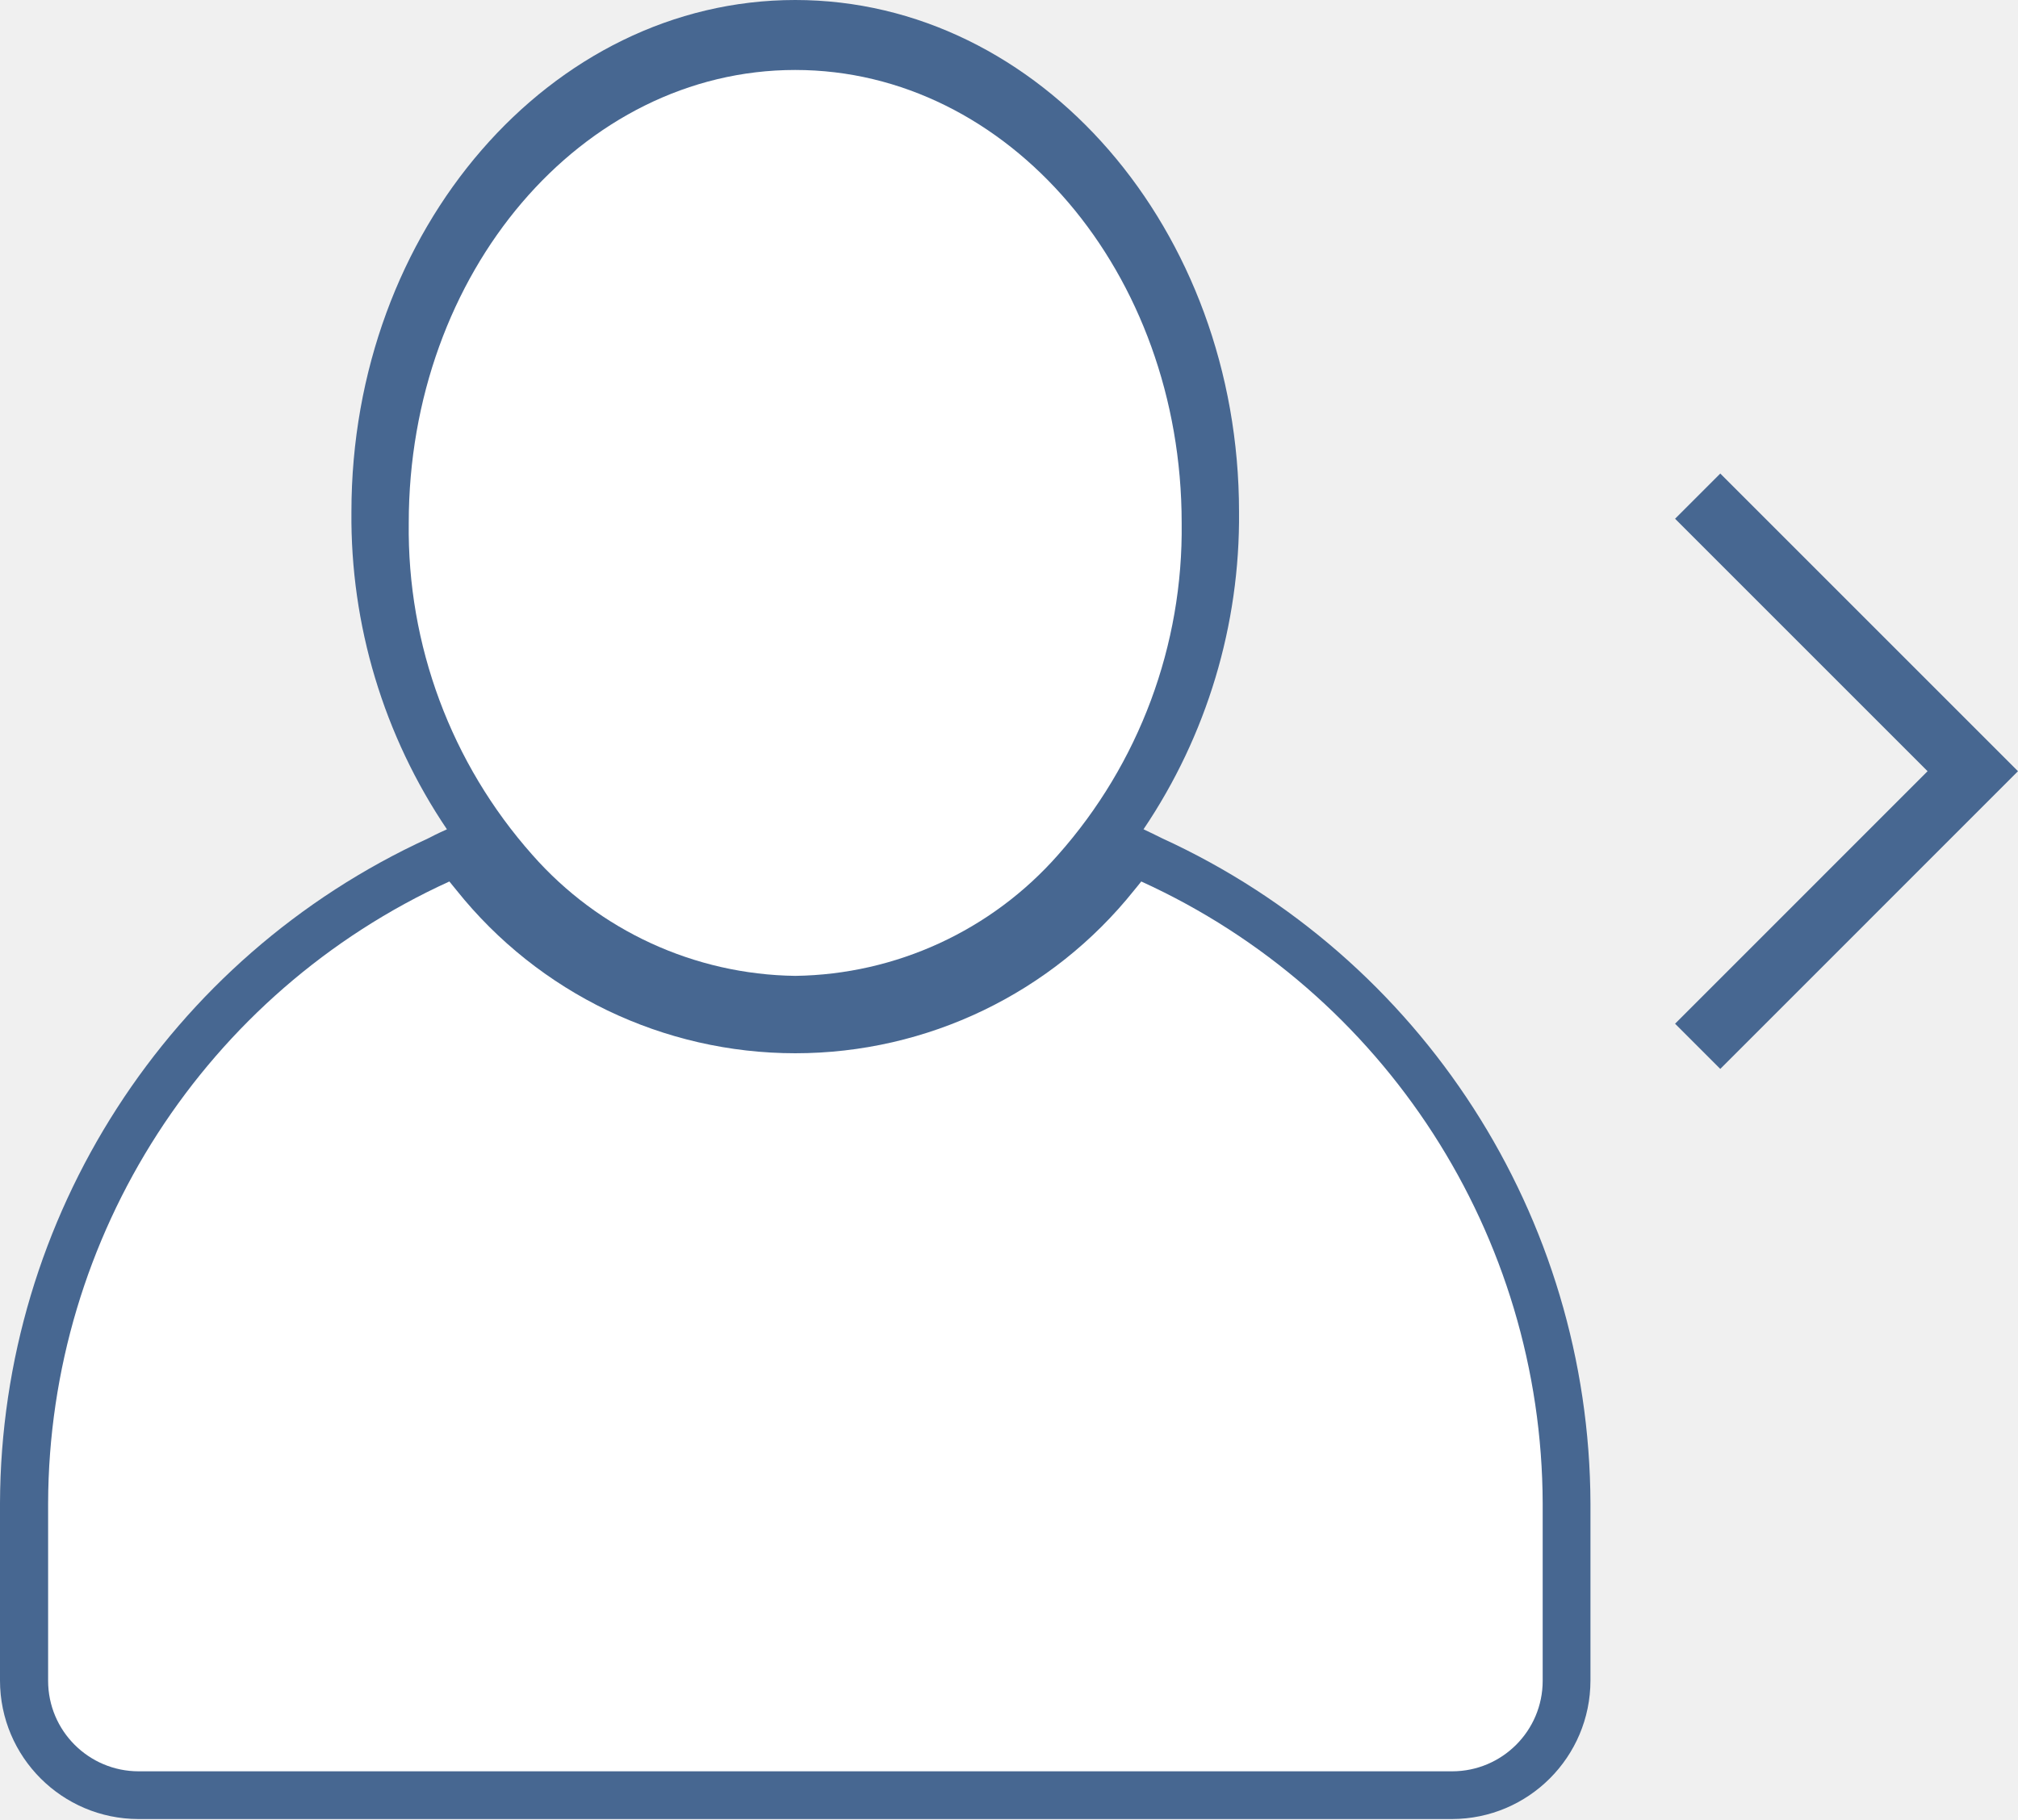
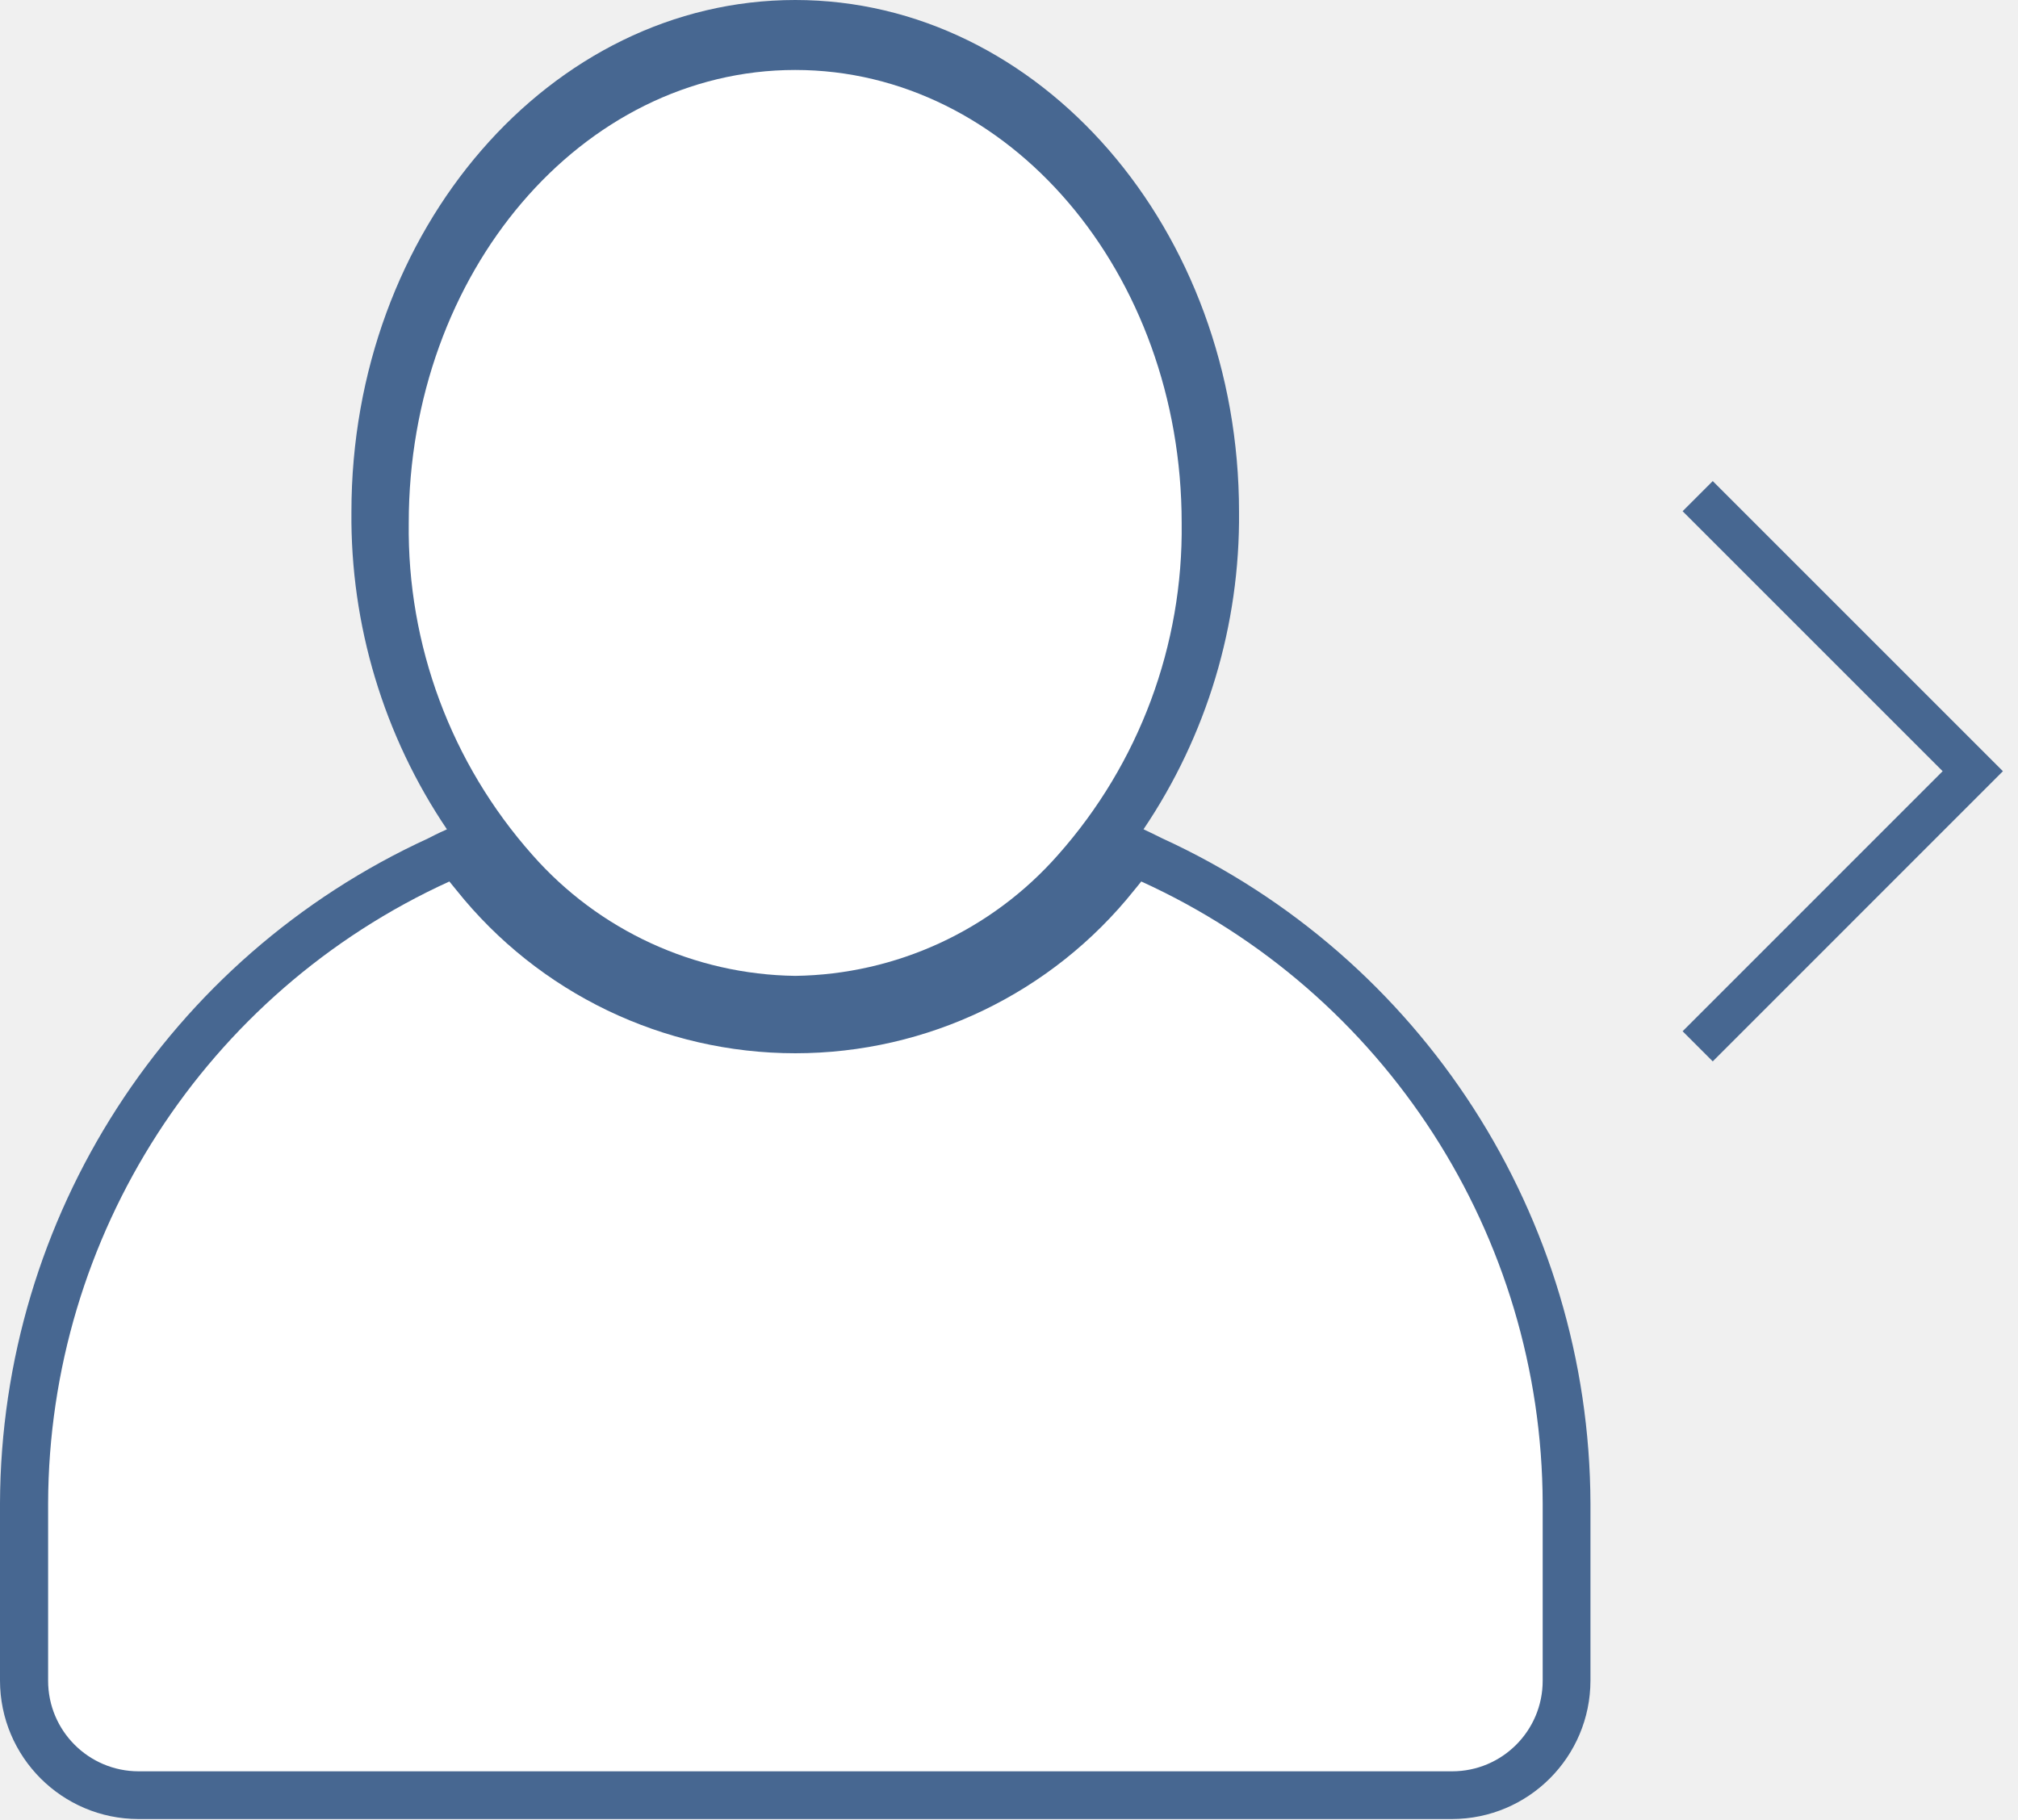
<svg xmlns="http://www.w3.org/2000/svg" height="29.89" viewBox="0 0 47.351 42.693">
  <g id="Group_1647" data-name="Group 1647" transform="translate(-1035.355 -2405.307)">
-     <path id="Path_1664" data-name="Path 1664" d="M744,158l6.455,6.455L744,170.911" transform="translate(331.19 2258.95)" fill="none" stroke="#476791" stroke-width="1.5" />
+     <path id="Path_1664" data-name="Path 1664" d="M744,158l6.455,6.455L744,170.911" transform="translate(331.19 2258.95)" fill="none" stroke="#476791" strokeWidth="1.5" />
    <g id="Group_704" data-name="Group 704" transform="translate(1035.355 2405.307)">
      <path id="Path_1665" data-name="Path 1665" d="M425.705,76.671q-.214-.107-.433-.21a13.094,13.094,0,0,0,2.241-7.448C427.513,62.389,422.842,57,417.1,57s-10.414,5.389-10.414,12.013a13.09,13.09,0,0,0,2.241,7.449c-.226.1-.376.179-.442.213a17.231,17.231,0,0,0-10.045,15.6v4.163a3.254,3.254,0,0,0,3.25,3.25h30.819a3.254,3.254,0,0,0,3.25-3.25V92.28A17.231,17.231,0,0,0,425.705,76.671Z" transform="translate(-398.44 -57)" fill="#476791" />
      <g id="Group_703" data-name="Group 703" transform="translate(1.126 1.642)">
        <path id="Path_1666" data-name="Path 1666" d="M433.858,236.448c-.056.069-.11.139-.167.206a10.174,10.174,0,0,1-15.9,0c-.057-.067-.111-.137-.168-.206a16.086,16.086,0,0,0-9.415,14.594v4.163a2.125,2.125,0,0,0,2.125,2.125h30.819a2.125,2.125,0,0,0,2.125-2.125v-4.163A16.086,16.086,0,0,0,433.858,236.448Z" transform="translate(-408.205 -217.404)" fill="#fff" />
        <path id="Path_1667" data-name="Path 1667" d="M488.805,88.024a8.366,8.366,0,0,0,6.167-2.84,11.508,11.508,0,0,0,2.9-7.79c0-5.87-4.06-10.629-9.068-10.629s-9.068,4.759-9.068,10.629a11.507,11.507,0,0,0,2.9,7.79A8.366,8.366,0,0,0,488.805,88.024Z" transform="translate(-471.271 -66.765)" fill="#fff" />
      </g>
    </g>
  </g>
</svg>
